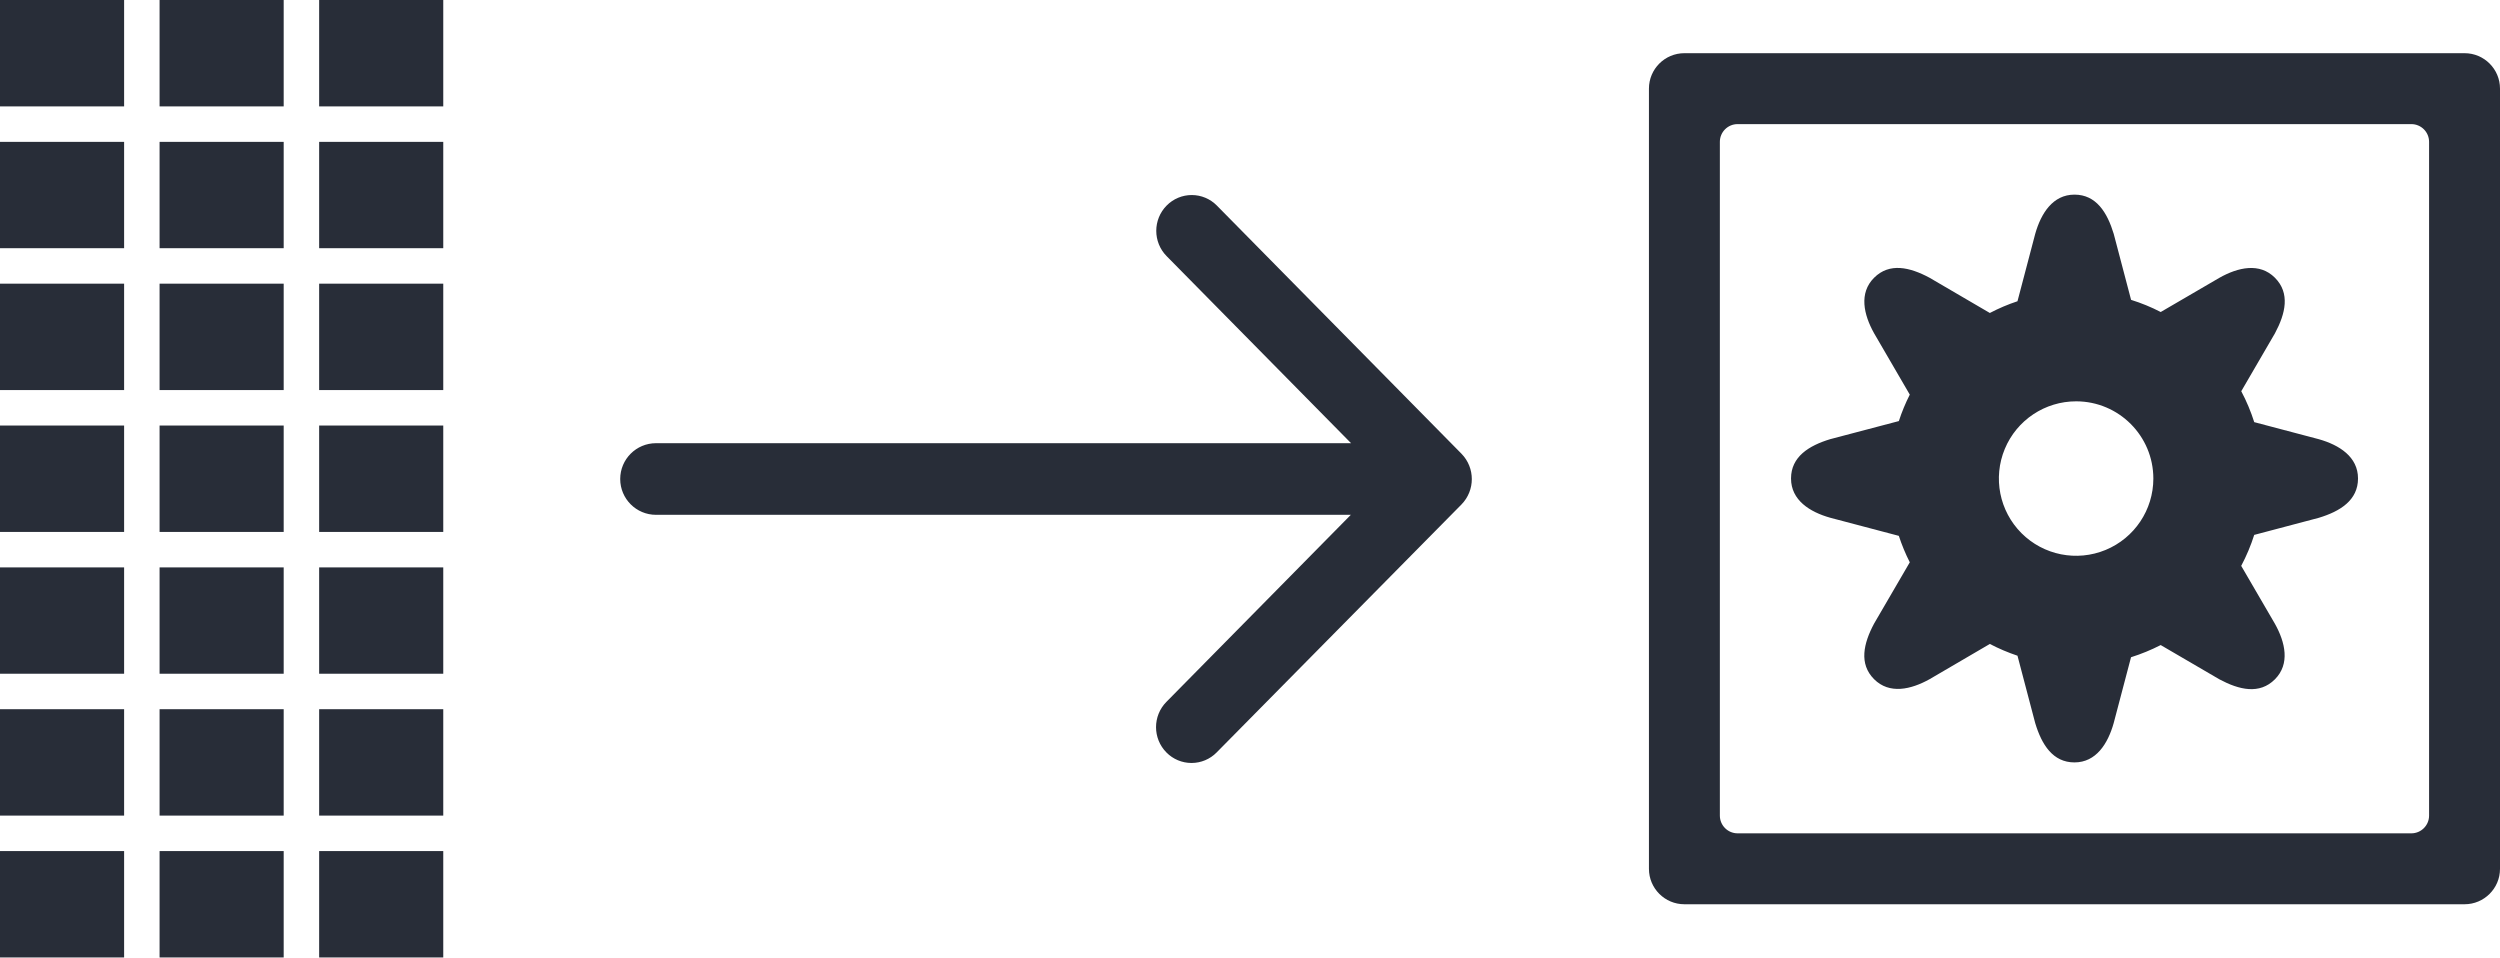
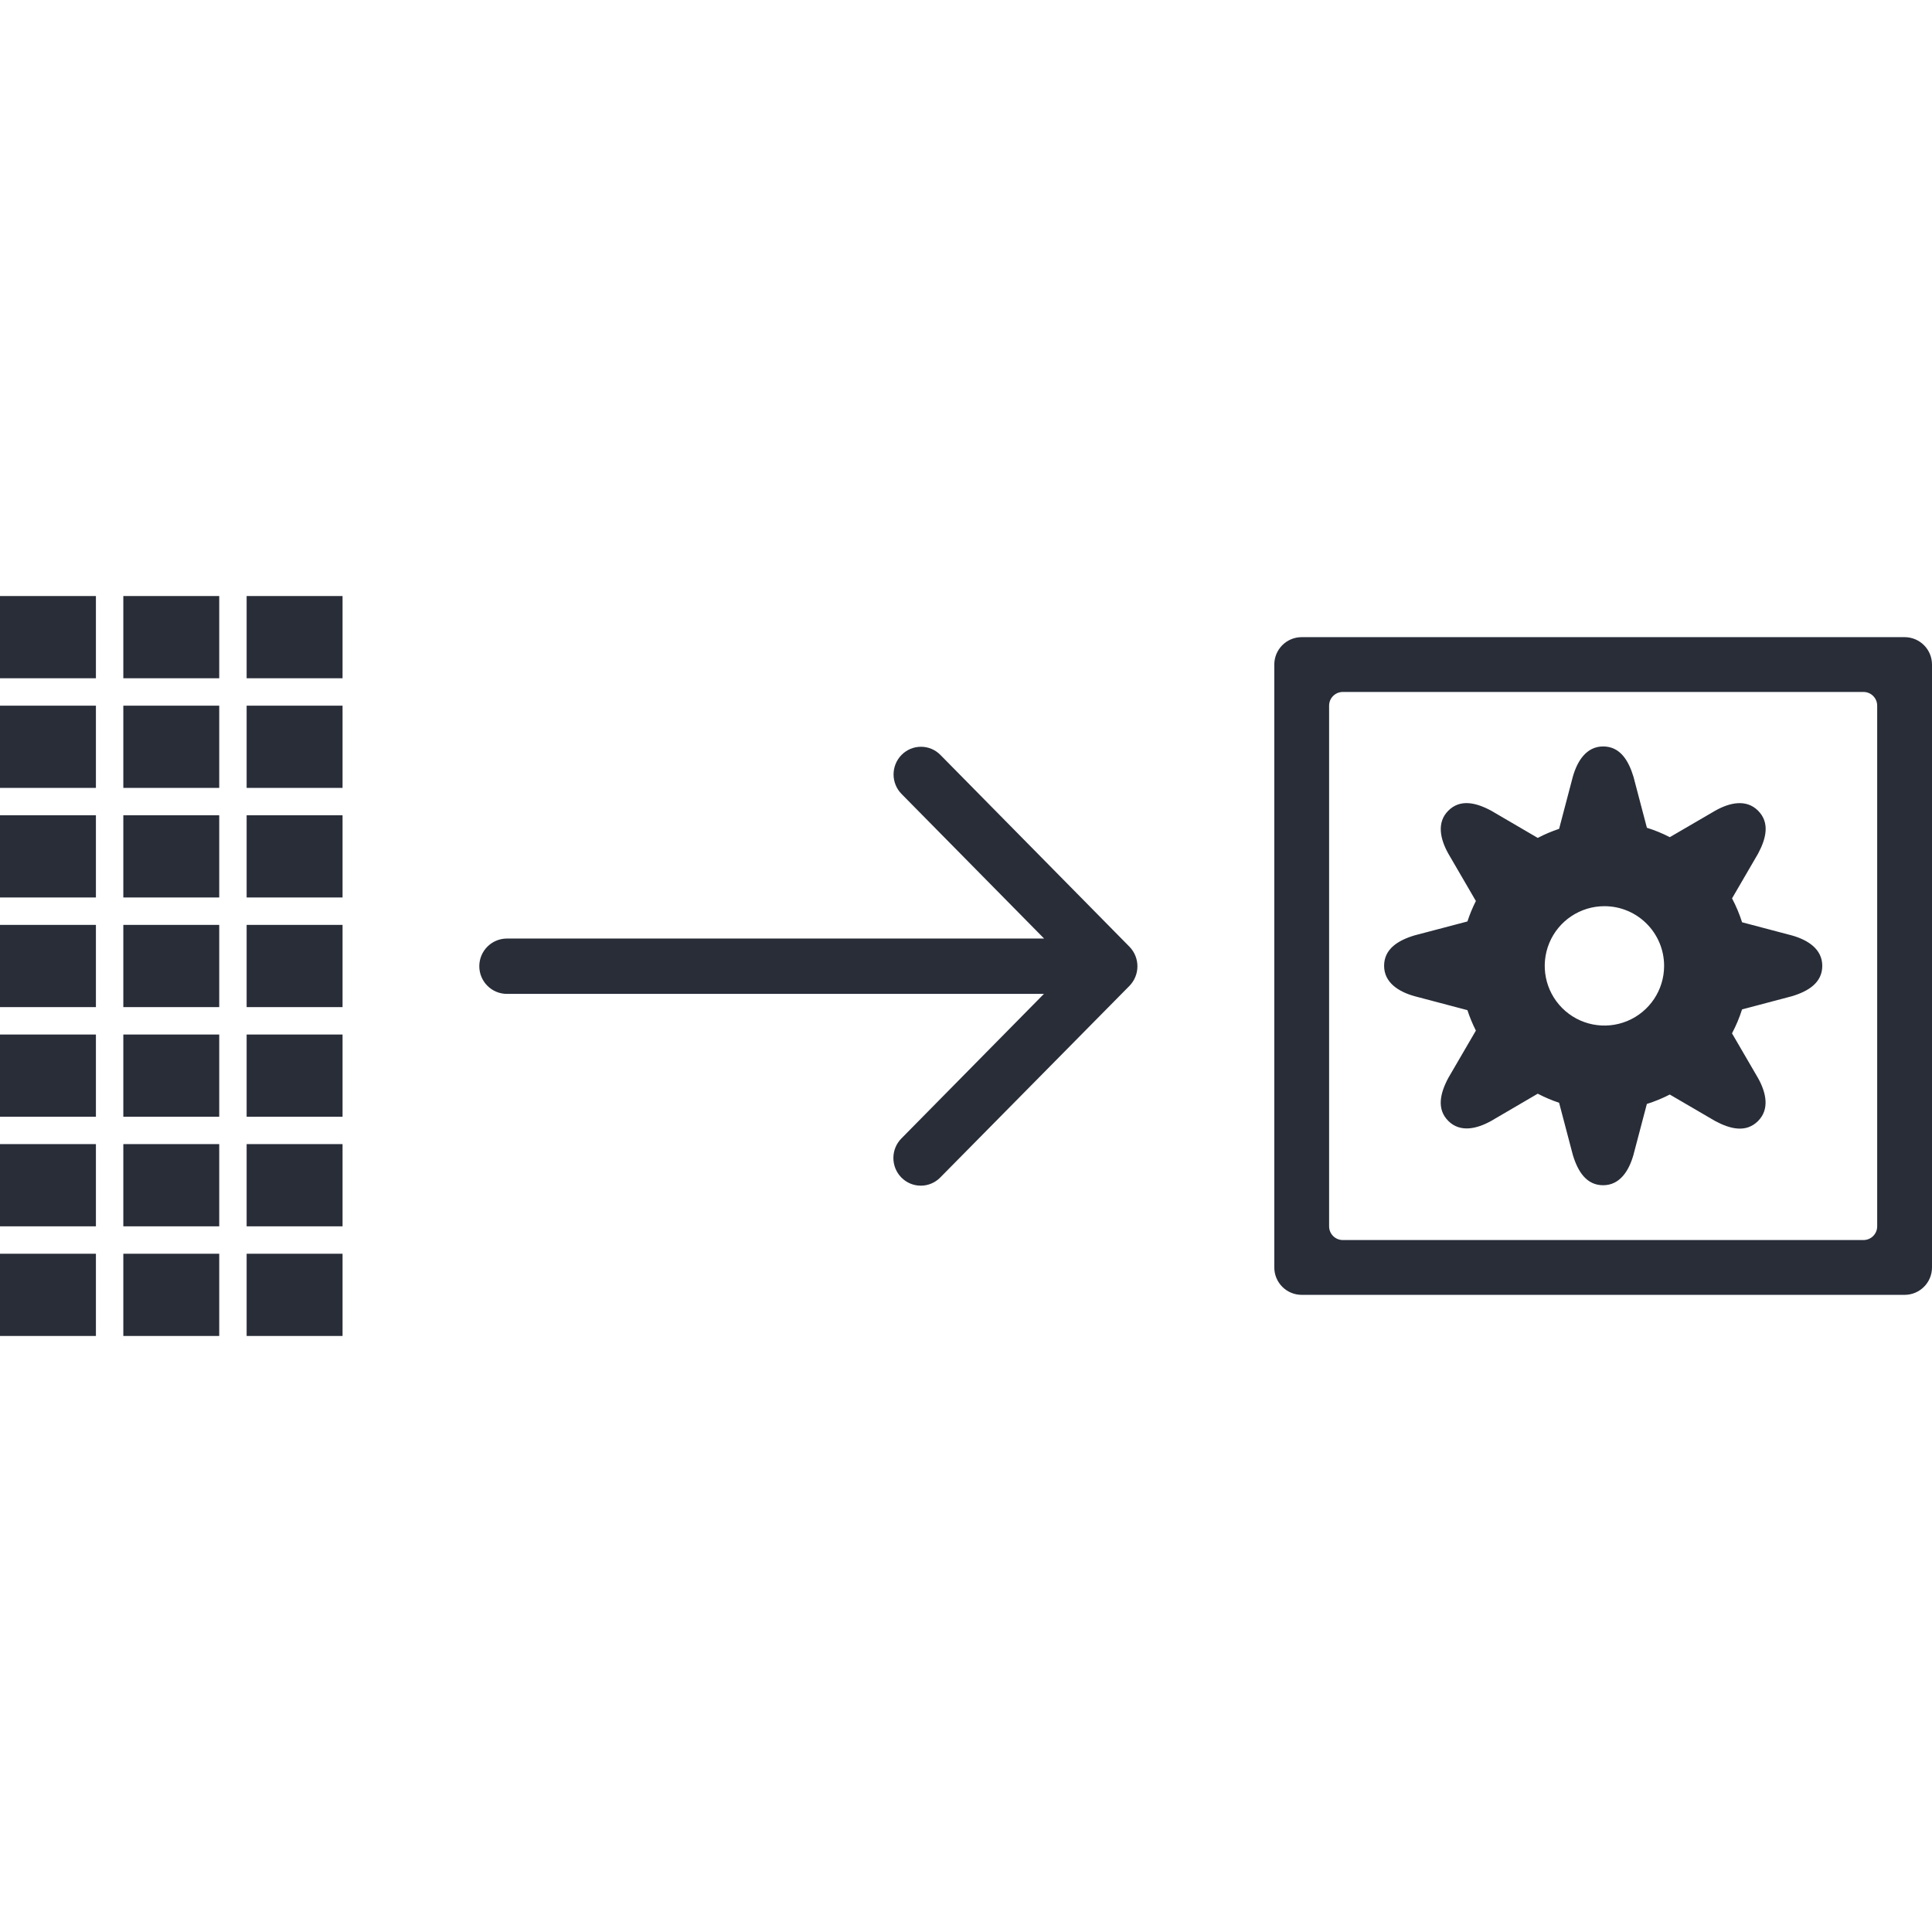
- <svg xmlns="http://www.w3.org/2000/svg" width="141px" height="54px" viewBox="0 0 141 54" version="1.1">
+ <svg xmlns="http://www.w3.org/2000/svg" width="32px" height="32px" viewBox="0 0 141 54" version="1.1">
  <defs />
  <g id="Page-1" stroke="none" stroke-width="1" fill="none" fill-rule="evenodd">
    <g id="02-KSG-icons" transform="translate(-1039, -339)" fill="#282D38">
      <path d="M1178,390 L1134,390 C1132.895,390 1132,389.105 1132,388 L1132,344 C1132,342.895 1132.895,342 1134,342 L1178,342 C1179.105,342 1180,342.895 1180,344 L1180,388 C1180,389.105 1179.105,390 1178,390 Z M1176,347 C1176,346.448 1175.552,346 1175,346 L1137,346 C1136.448,346 1136,346.448 1136,347 L1136,385 C1136,385.552 1136.448,386 1137,386 L1175,386 C1175.552,386 1176,385.552 1176,385 L1176,347 Z M1169.775,368.206 L1166.138,369.168 C1165.946,369.771 1165.701,370.356 1165.404,370.915 L1167.304,374.179 C1167.891,375.227 1168.169,376.448 1167.304,377.314 C1166.439,378.18 1165.295,377.914 1164.175,377.314 L1160.863,375.381 C1160.326,375.657 1159.766,375.886 1159.19,376.068 L1158.211,379.785 C1157.884,380.946 1157.219,382 1156,382 C1154.781,382 1154.152,381 1153.786,379.782 L1152.786,375.982 C1152.25,375.803 1151.728,375.581 1151.227,375.319 L1147.827,377.307 C1146.778,377.891 1145.562,378.171 1144.699,377.307 C1143.836,376.443 1144.099,375.293 1144.699,374.17 L1146.712,370.714 C1146.468,370.233 1146.262,369.734 1146.094,369.222 L1142.227,368.201 C1141.07,367.876 1140.014,367.209 1140.014,365.987 C1140.014,364.765 1141.014,364.135 1142.227,363.768 L1146.095,362.749 C1146.262,362.236 1146.468,361.738 1146.712,361.257 L1144.699,357.797 C1144.111,356.746 1143.833,355.529 1144.699,354.665 C1145.565,353.801 1146.708,354.065 1147.827,354.665 L1151.227,356.652 C1151.728,356.39 1152.249,356.168 1152.786,355.99 L1153.786,352.19 C1154.114,351.033 1154.778,349.977 1156,349.977 C1157.222,349.977 1157.847,350.977 1158.214,352.19 L1159.193,355.912 C1159.769,356.091 1160.329,356.32 1160.864,356.598 L1164.178,354.666 C1165.226,354.075 1166.443,353.798 1167.307,354.666 C1168.171,355.534 1167.907,356.678 1167.307,357.799 L1165.407,361.065 C1165.703,361.623 1165.948,362.207 1166.139,362.809 L1169.778,363.77 C1170.936,364.097 1171.992,364.763 1171.992,365.986 C1171.992,367.209 1170.992,367.84 1169.775,368.206 Z M1156.1,361.635 C1154.338,361.632 1152.747,362.691 1152.071,364.318 C1151.394,365.946 1151.765,367.82 1153.009,369.068 C1154.254,370.315 1156.128,370.69 1157.756,370.017 C1159.385,369.344 1160.448,367.756 1160.449,365.994 C1160.45,363.59 1158.504,361.639 1156.1,361.635 Z M1107.616,381.44 C1107.243,381.819 1106.733,382.032 1106.201,382.032 C1105.67,382.032 1105.16,381.819 1104.787,381.44 C1104.005,380.649 1104.005,379.375 1104.787,378.584 L1115.187,368.036 L1076,368.036 C1074.884,368.036 1073.98,367.132 1073.98,366.016 C1073.98,364.9 1074.884,363.996 1076,363.996 L1115.2,363.996 L1104.8,353.448 C1104.018,352.657 1104.018,351.383 1104.8,350.592 C1105.173,350.213 1105.683,350 1106.215,350 C1106.746,350 1107.256,350.213 1107.629,350.592 L1121.429,364.592 C1122.204,365.387 1122.204,366.655 1121.429,367.45 L1107.616,381.44 Z M1057,387 L1064,387 L1064,393 L1057,393 L1057,387 Z M1057,379 L1064,379 L1064,385 L1057,385 L1057,379 Z M1057,371 L1064,371 L1064,377 L1057,377 L1057,371 Z M1057,363 L1064,363 L1064,369 L1057,369 L1057,363 Z M1057,355 L1064,355 L1064,361 L1057,361 L1057,355 Z M1057,347 L1064,347 L1064,353 L1057,353 L1057,347 Z M1057,339 L1064,339 L1064,345 L1057,345 L1057,339 Z M1048,387 L1055,387 L1055,393 L1048,393 L1048,387 Z M1048,379 L1055,379 L1055,385 L1048,385 L1048,379 Z M1048,371 L1055,371 L1055,377 L1048,377 L1048,371 Z M1048,363 L1055,363 L1055,369 L1048,369 L1048,363 Z M1048,355 L1055,355 L1055,361 L1048,361 L1048,355 Z M1048,347 L1055,347 L1055,353 L1048,353 L1048,347 Z M1048,339 L1055,339 L1055,345 L1048,345 L1048,339 Z M1039,387 L1046,387 L1046,393 L1039,393 L1039,387 Z M1039,379 L1046,379 L1046,385 L1039,385 L1039,379 Z M1039,371 L1046,371 L1046,377 L1039,377 L1039,371 Z M1039,363 L1046,363 L1046,369 L1039,369 L1039,363 Z M1039,355 L1046,355 L1046,361 L1039,361 L1039,355 Z M1039,347 L1046,347 L1046,353 L1039,353 L1039,347 Z M1039,339 L1046,339 L1046,345 L1039,345 L1039,339 Z" id="Shape" />
    </g>
  </g>
</svg>
